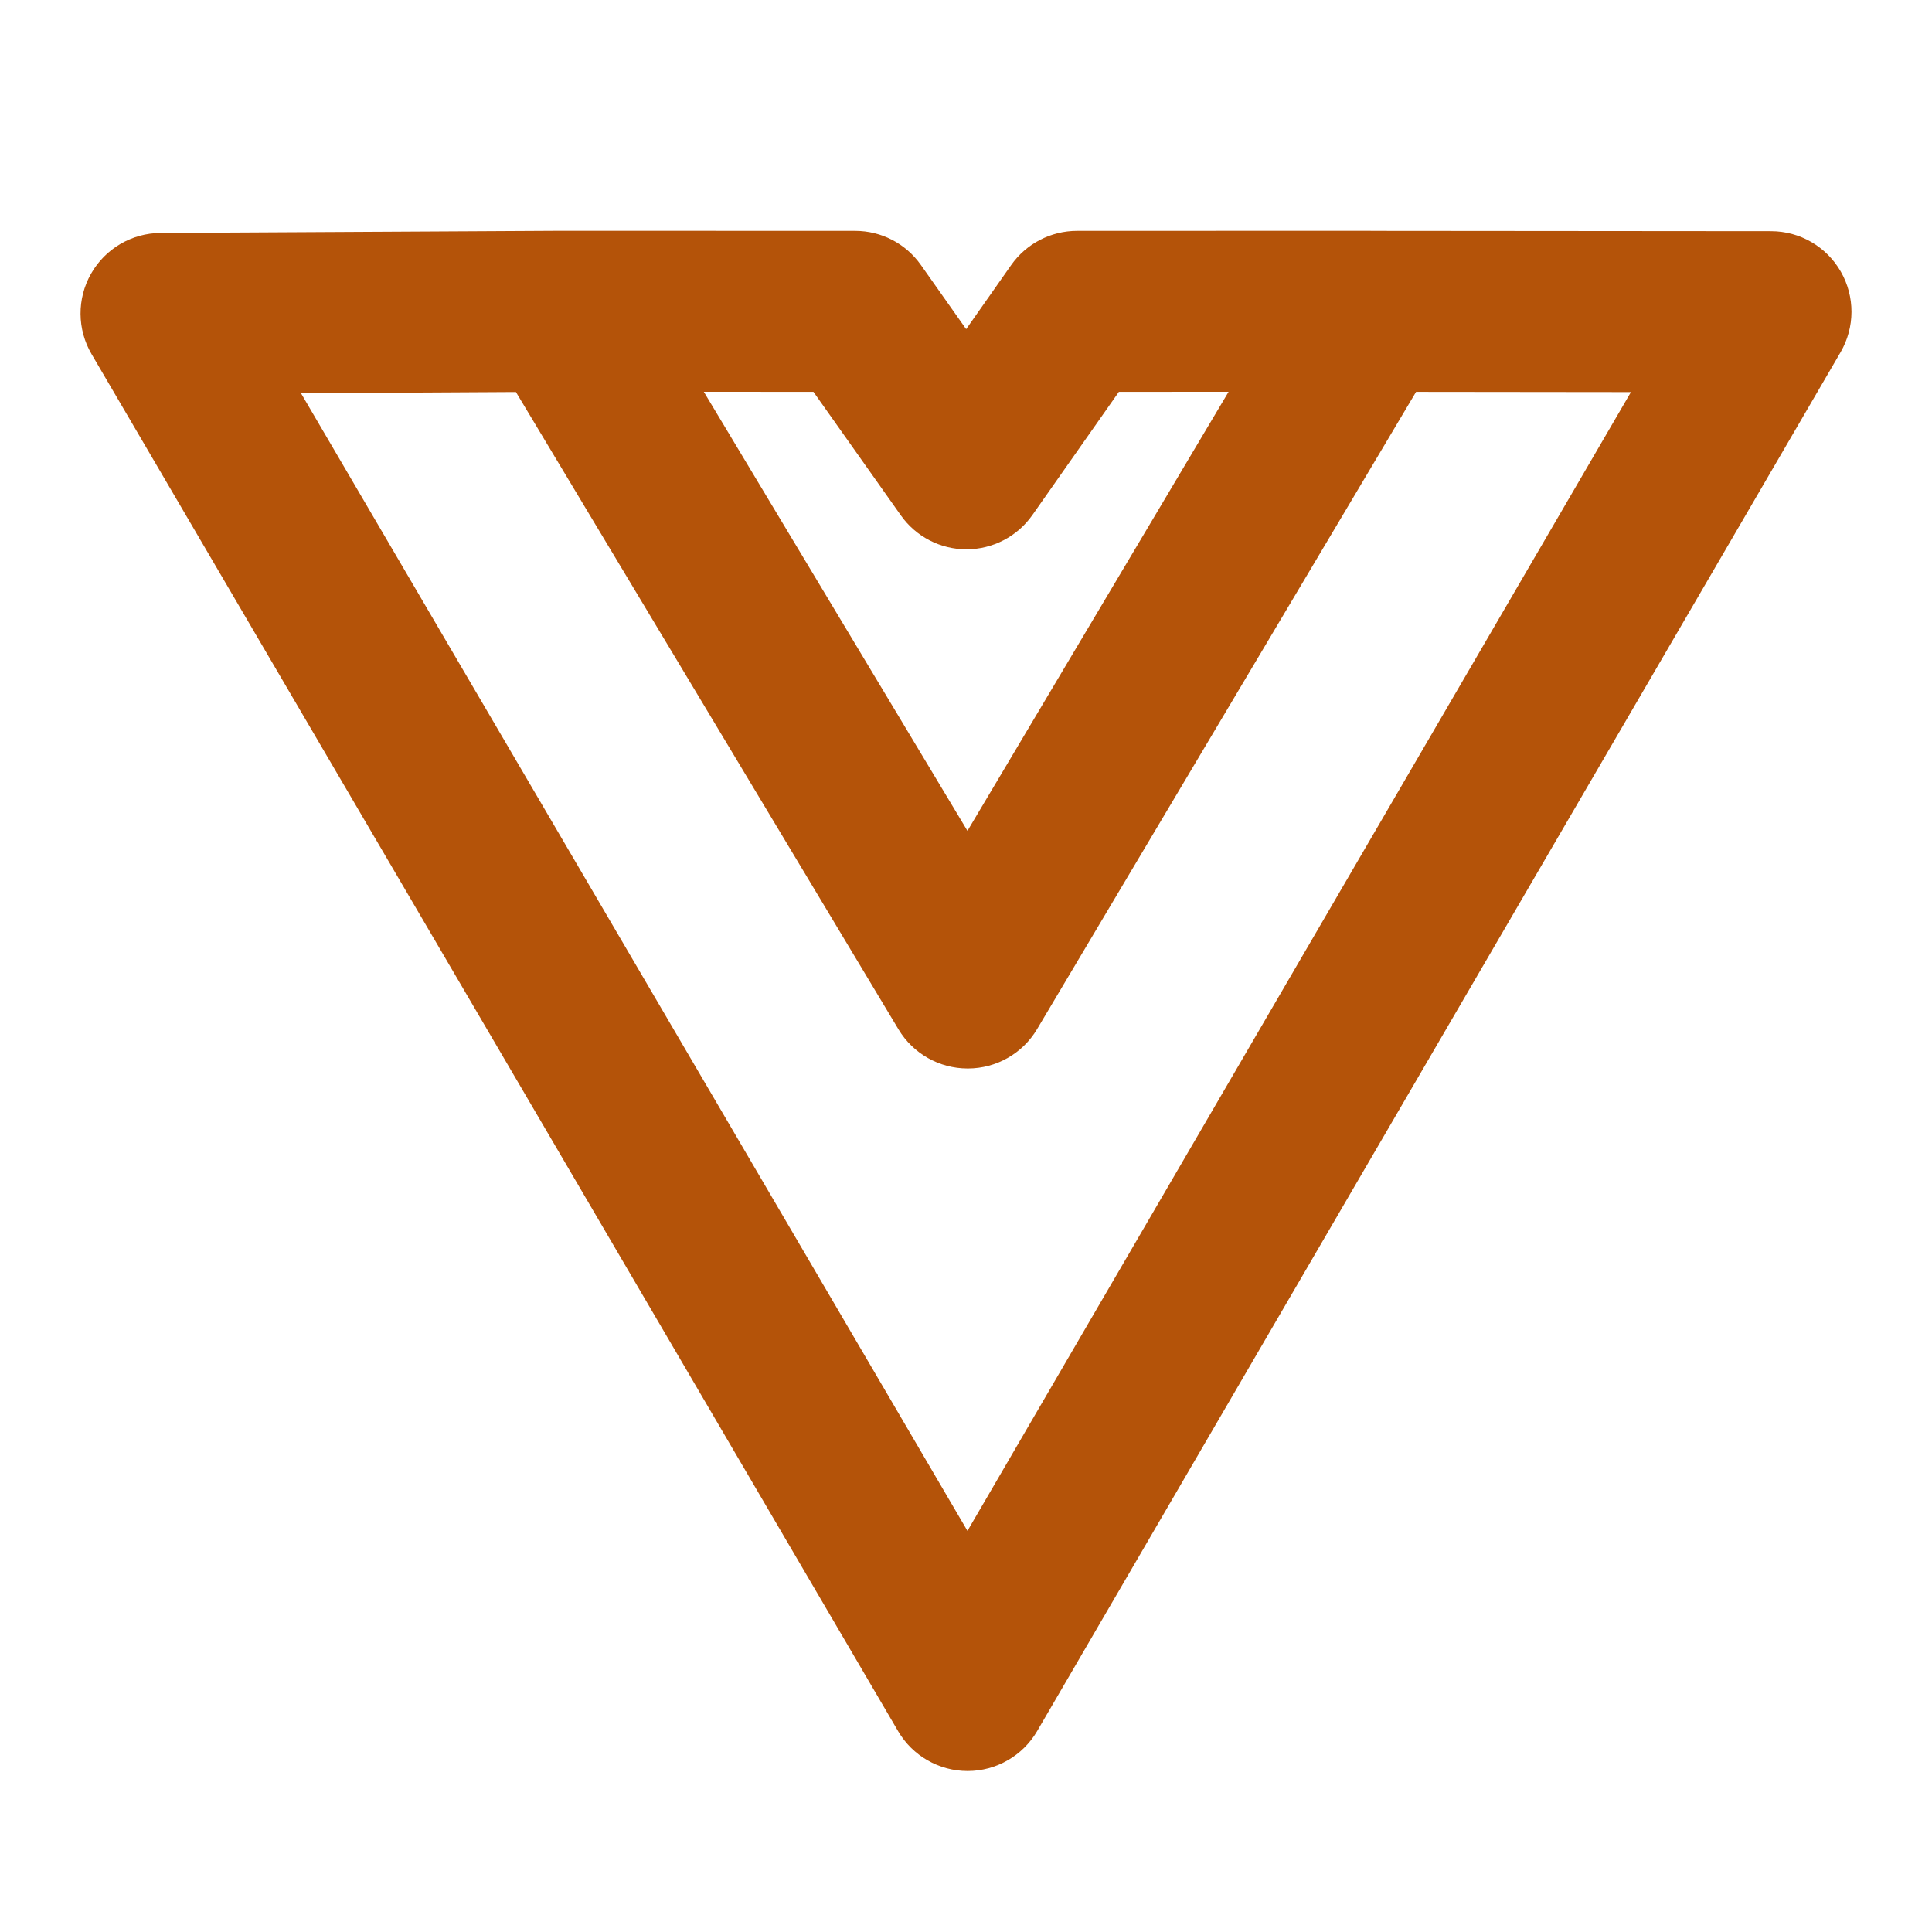
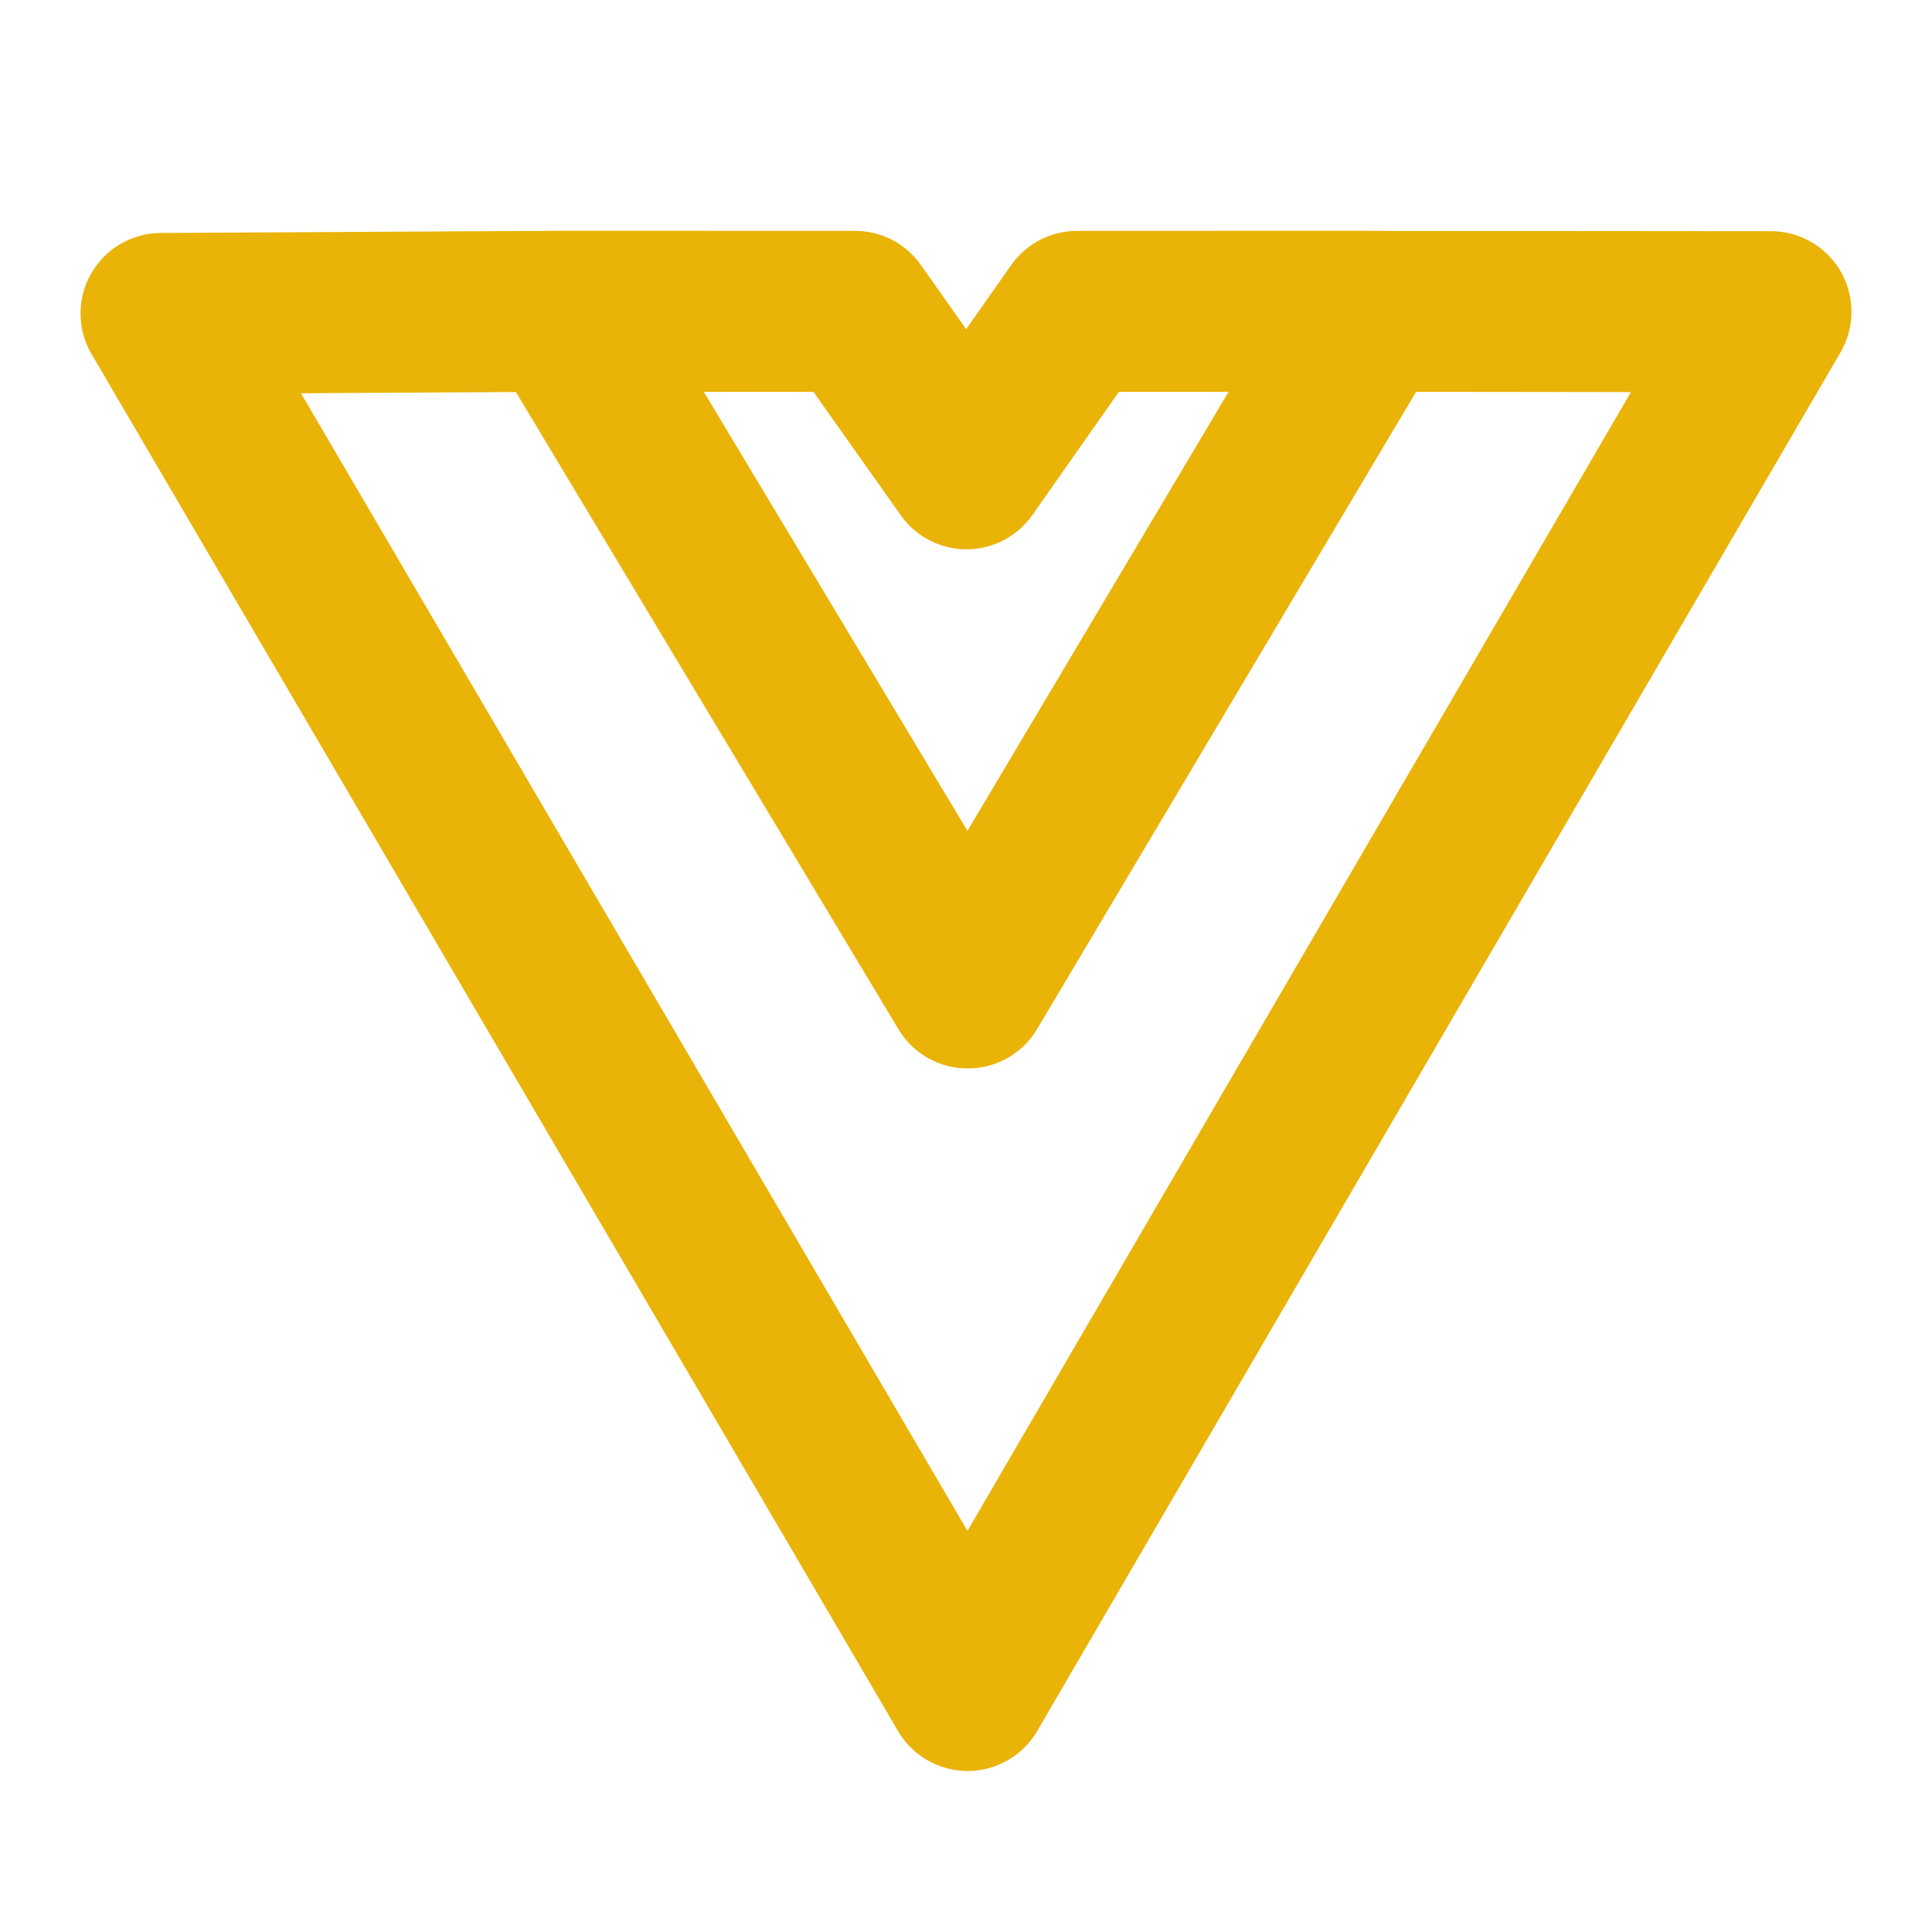
<svg xmlns="http://www.w3.org/2000/svg" data-name="Layer 1" viewBox="0 0 24 24" id="vuejs">
-   <path d="M22.867,3.374a.999.999,0,0,0-.866-.502l-4.971-.004-.007-.001-3.644.001a1.002,1.002,0,0,0-.818.425l-.559.796L11.439,3.291a.998.998,0,0,0-.816-.423l-3.646-.001H6.976l-.001 0-.001-0H6.968l-4.973.027a1.0 1,0,0,0-.857,1.506L11.157,21.506A1.001,1.001,0,0,0,12.02,22h.001a1.001,1.001,0,0,0,.863-.496L22.864,4.376A1.002,1.002,0,0,0,22.867,3.374ZM10.105,4.868l1.085,1.533a.999.999,0,0,0,.816.423h.001a1.003,1.003,0,0,0,.817-.425l1.075-1.531,1.363-.001-3.244,5.454L8.743,4.867Zm1.913,14.149L3.739,4.885l2.67-.015,4.753,7.918a1.001,1.001,0,0,0,.857.485H12.022l.001-0.0.001 0h.002a1,1,0,0,0,.857-.489l4.708-7.916,2.669.003Z" fill="#B45309" class="color000000 svgShape" />
+   <path d="M22.867,3.374a.999.999,0,0,0-.866-.502l-4.971-.004-.007-.001-3.644.001a1.002,1.002,0,0,0-.818.425l-.559.796L11.439,3.291a.998.998,0,0,0-.816-.423l-3.646-.001H6.976l-.001 0-.001-0H6.968l-4.973.027a1.0 1,0,0,0-.857,1.506L11.157,21.506A1.001,1.001,0,0,0,12.02,22h.001a1.001,1.001,0,0,0,.863-.496L22.864,4.376A1.002,1.002,0,0,0,22.867,3.374ZM10.105,4.868l1.085,1.533a.999.999,0,0,0,.816.423h.001a1.003,1.003,0,0,0,.817-.425l1.075-1.531,1.363-.001-3.244,5.454L8.743,4.867Zm1.913,14.149L3.739,4.885l2.67-.015,4.753,7.918a1.001,1.001,0,0,0,.857.485H12.022l.001-0.0.001 0h.002a1,1,0,0,0,.857-.489l4.708-7.916,2.669.003Z" fill="#EAB308" class="color000000 svgShape" />
</svg>
